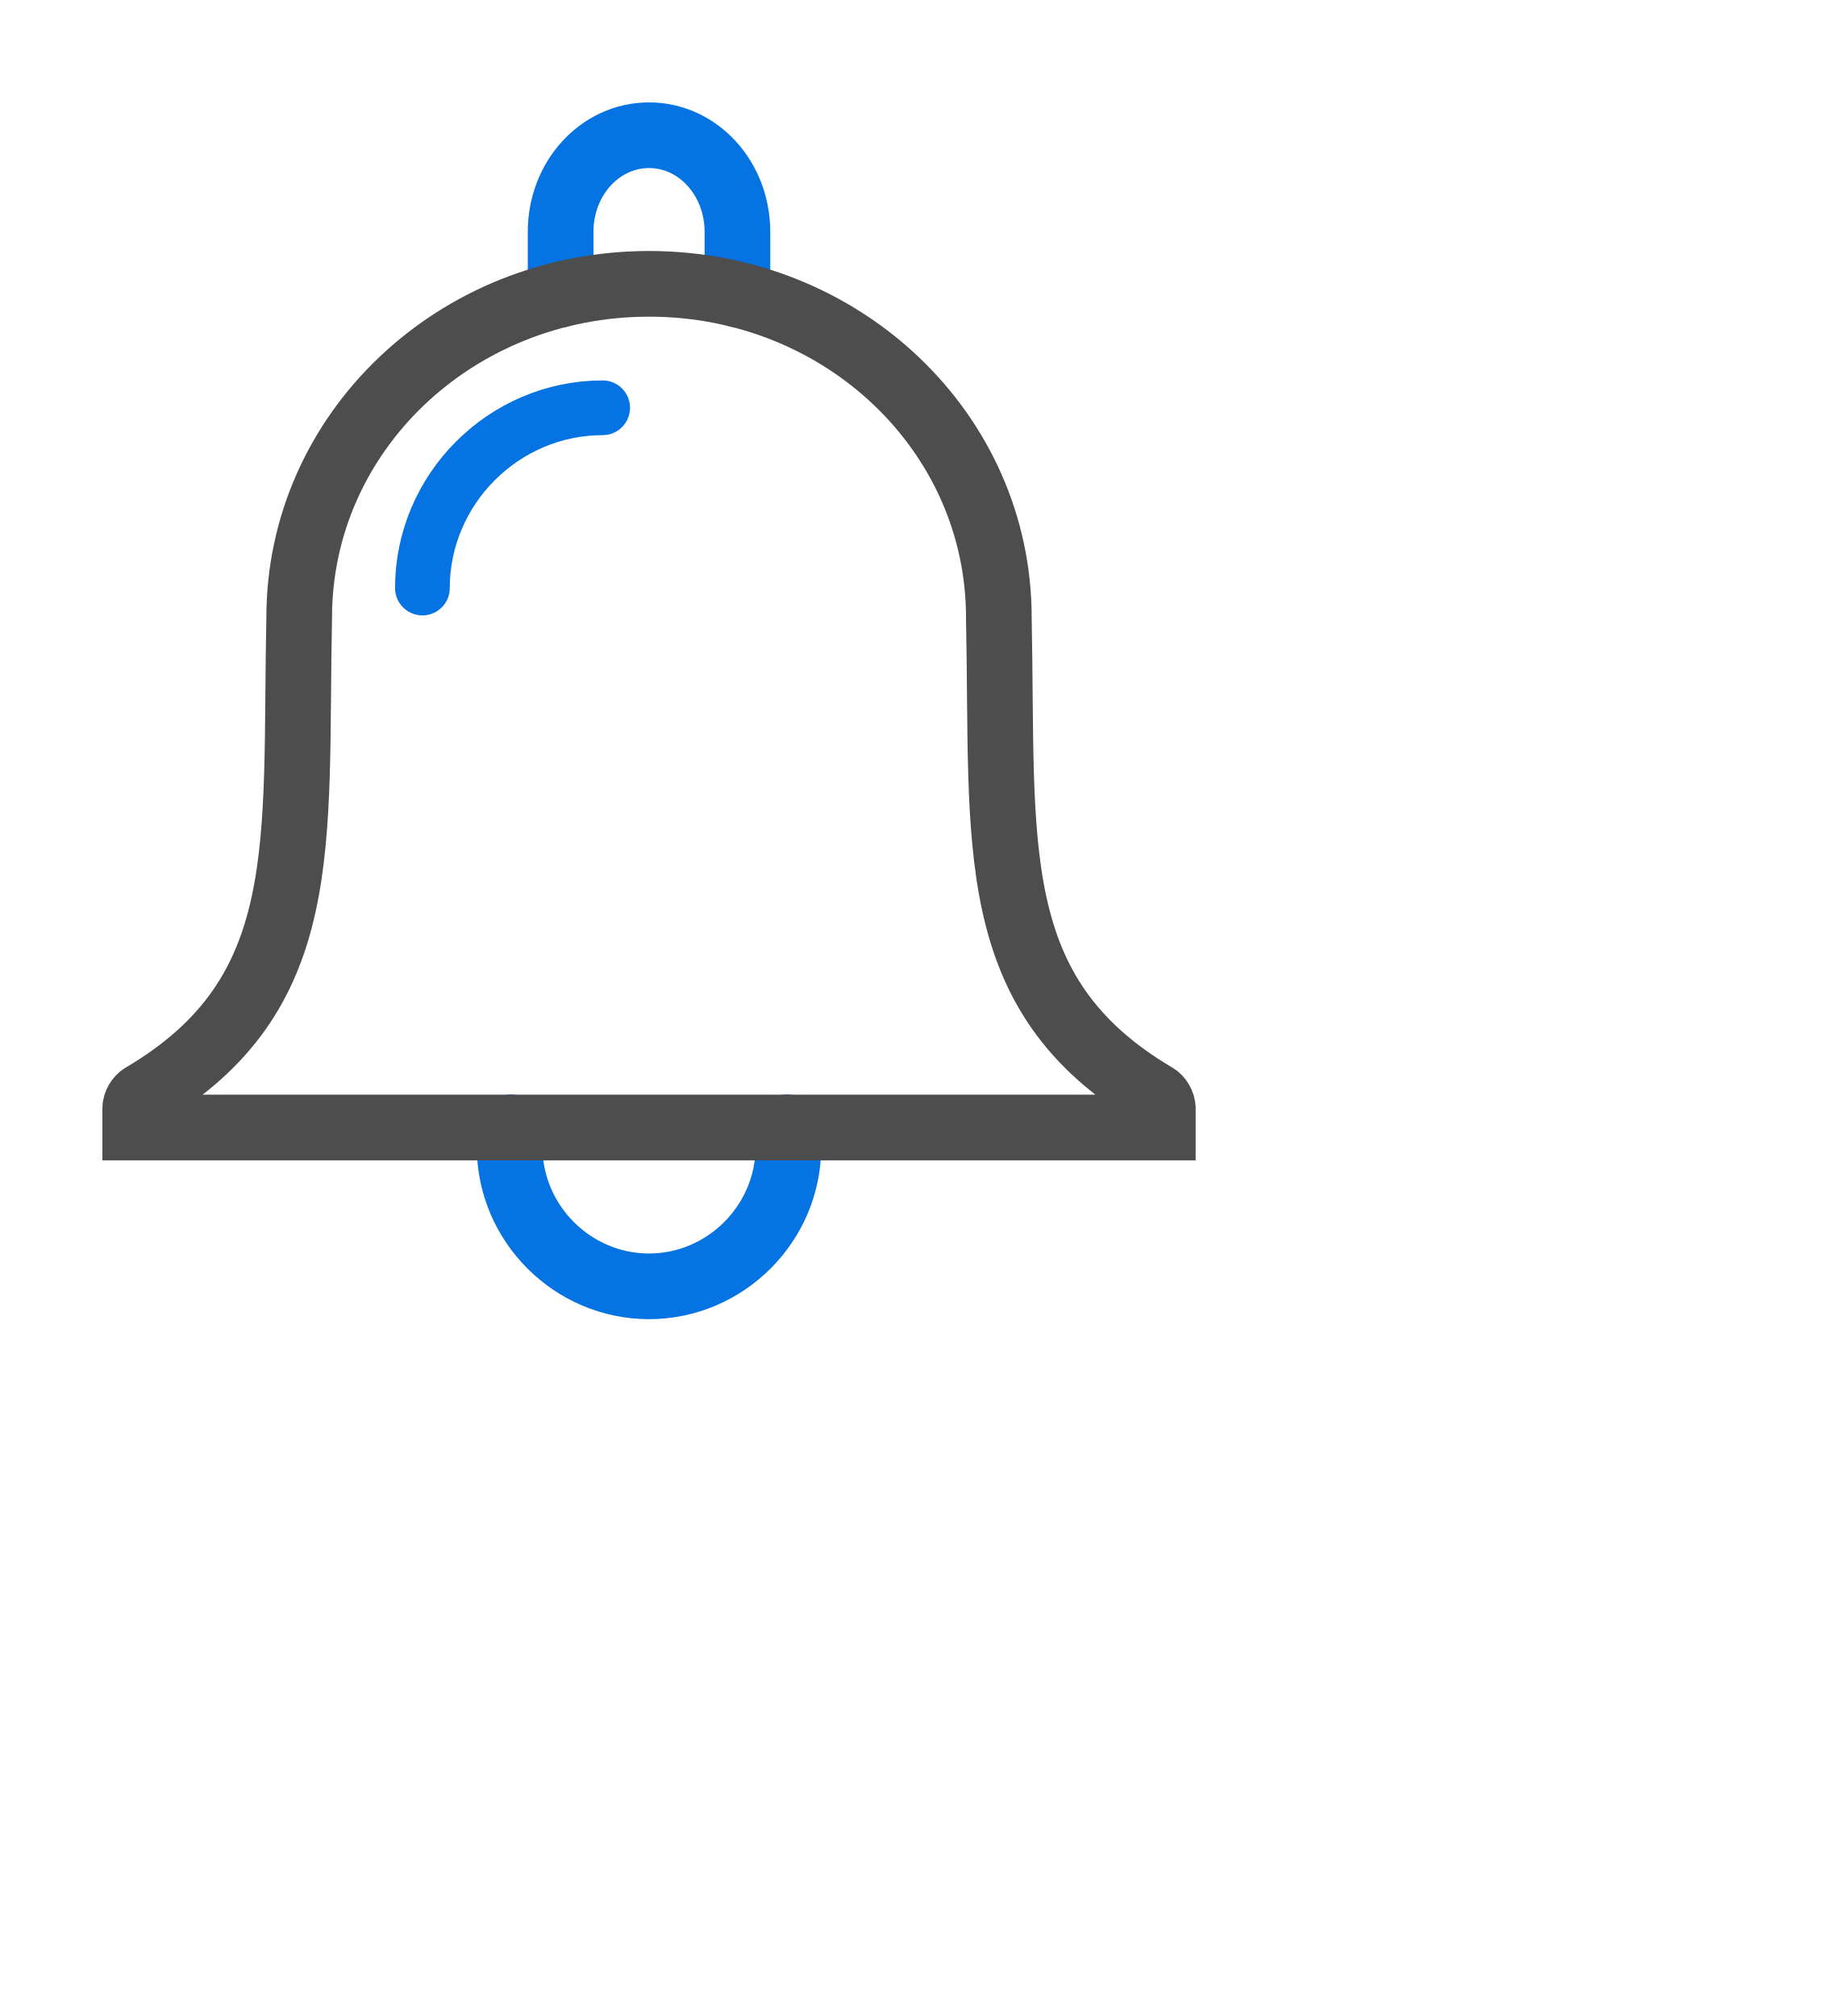
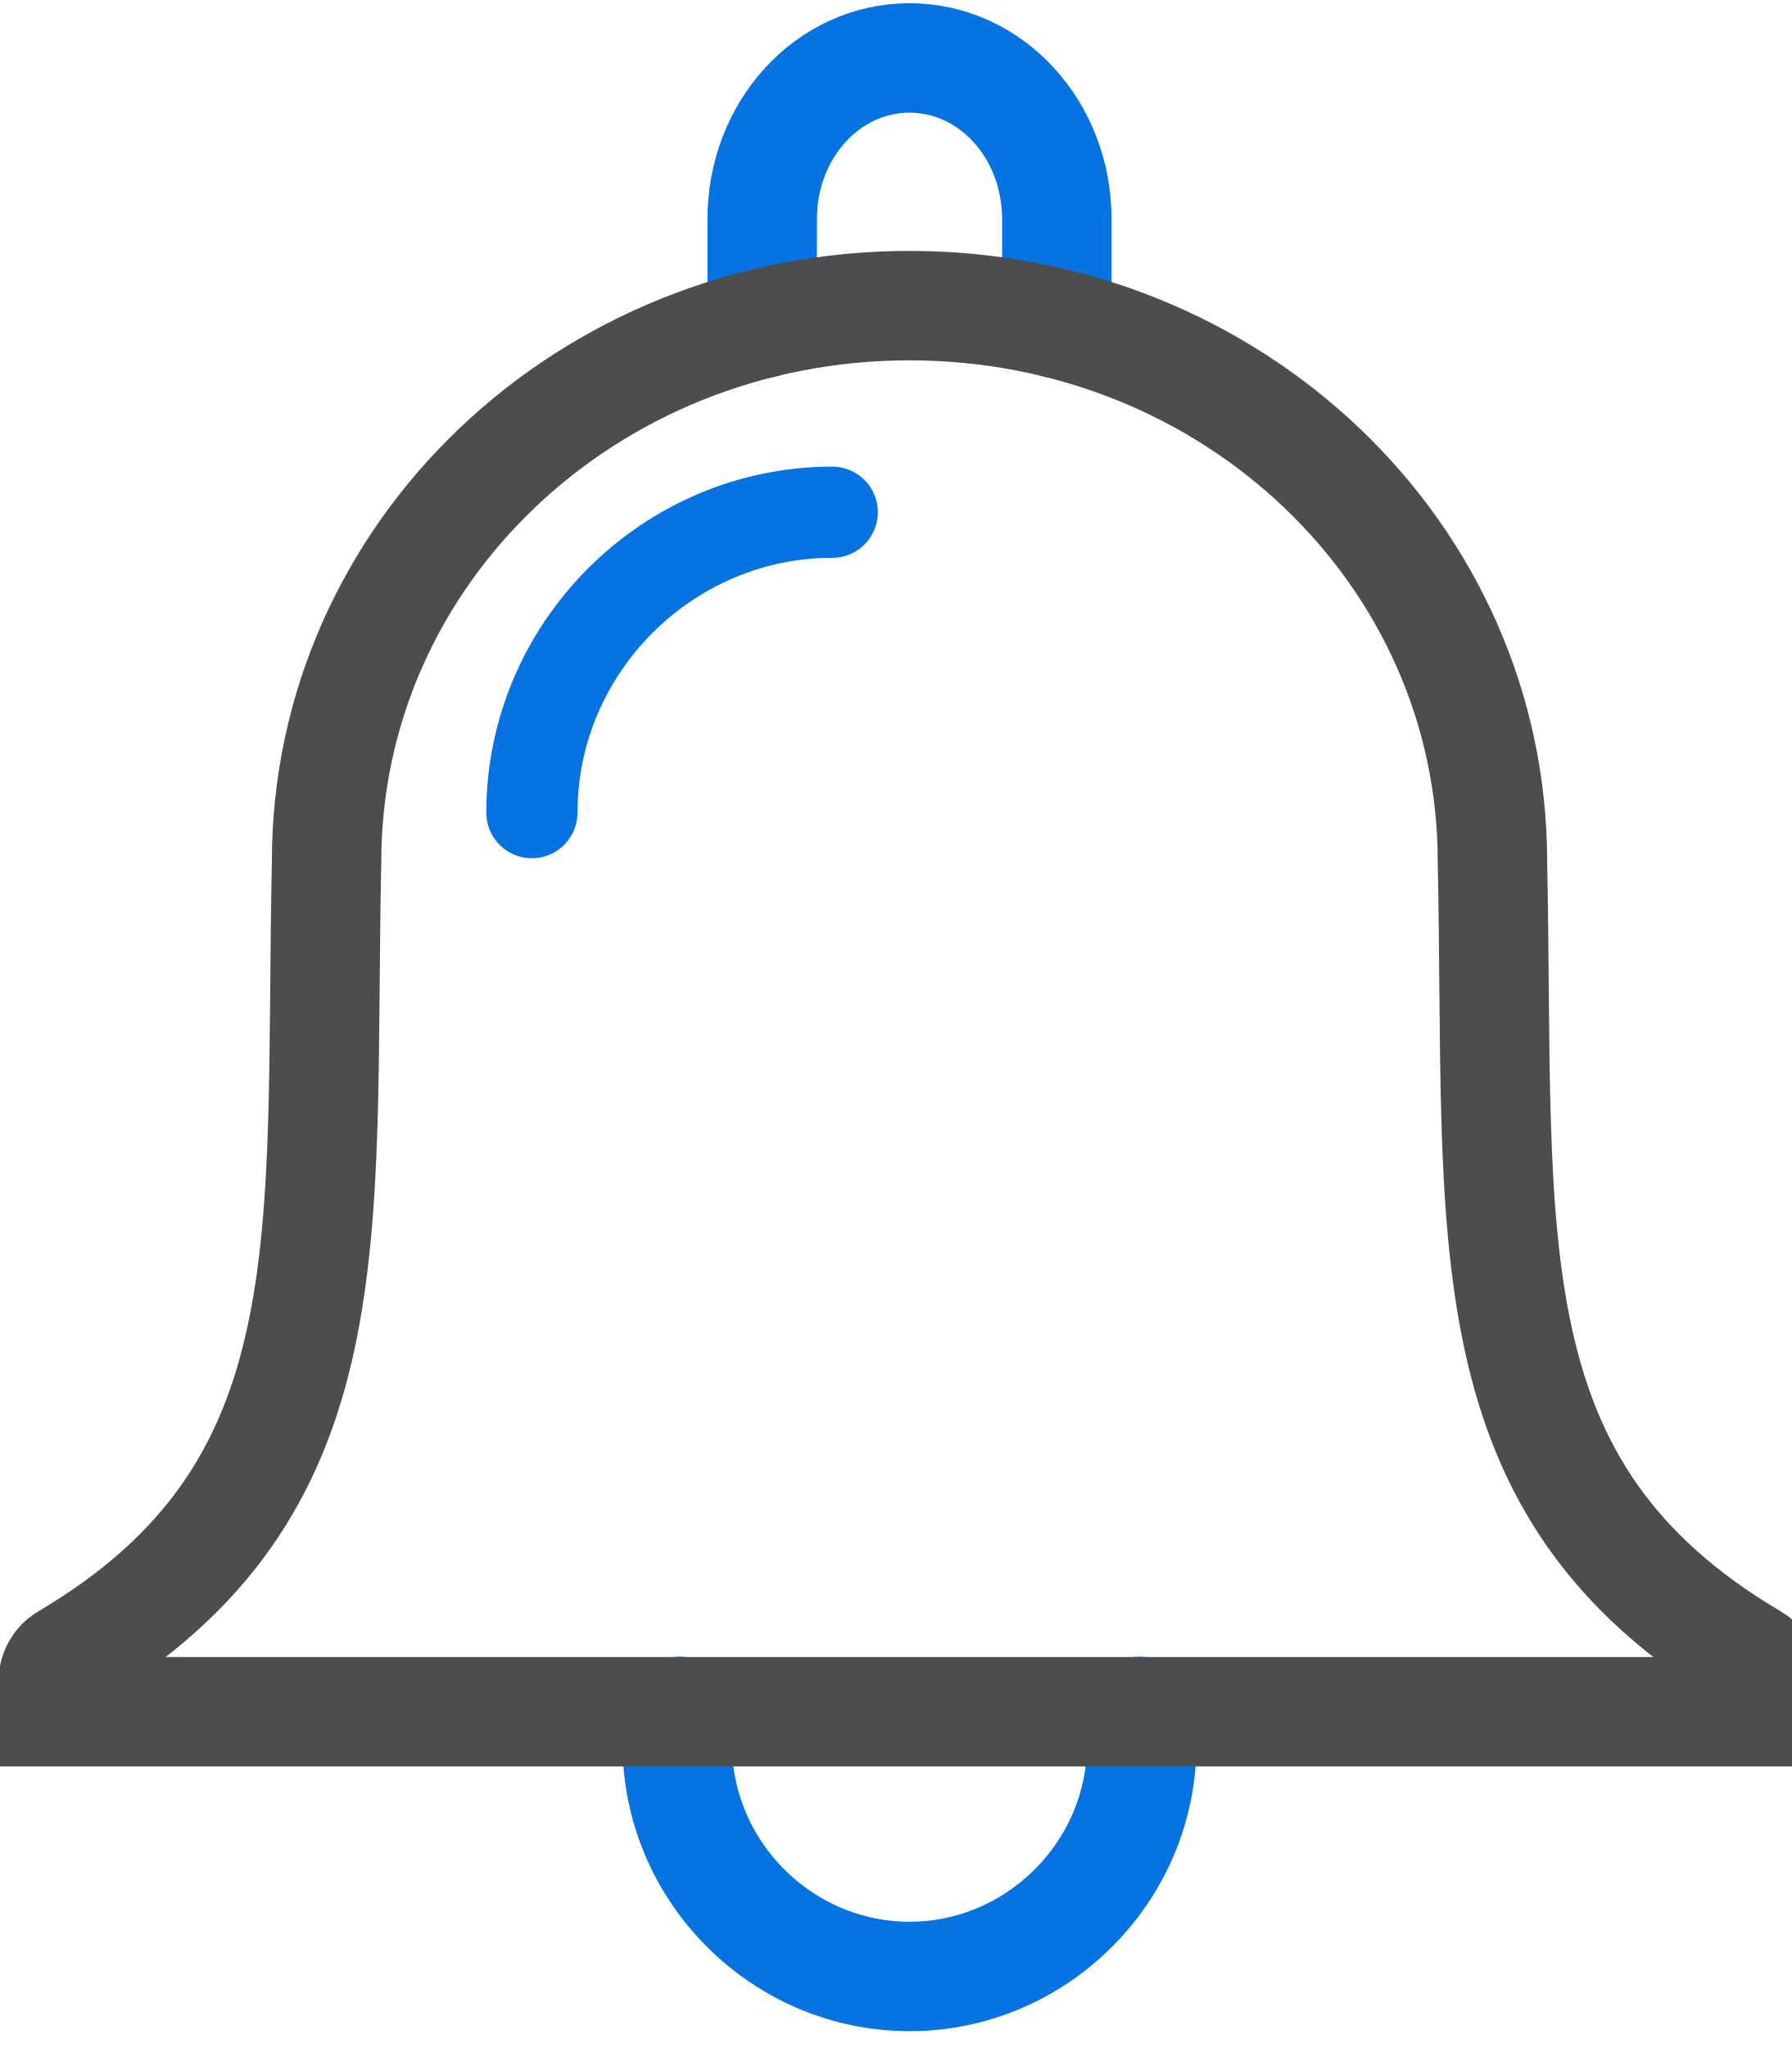
- <svg xmlns="http://www.w3.org/2000/svg" width="68" height="75" viewBox="0 0 95.2 105" version="1.1" xml:space="preserve" style="clip-rule:evenodd;fill-rule:evenodd;stroke-linecap:round" id="svg15">
-   <defs id="defs19" />
-   <g id="g22271">
+ <svg xmlns="http://www.w3.org/2000/svg" width="14" height="16" viewBox="0 0 14 16" version="1.1" xml:space="preserve" style="clip-rule:evenodd;fill-rule:evenodd;stroke-linecap:round" id="svg125">
+   <defs id="defs129" />
+   <g id="g22271" transform="matrix(0.25,0,0,0.25,-1.344095,-1.308012)">
    <path id="path21118" d="m 29.2,15.34 v -3.262 c 0,-2.789 2.054,-5.035 4.605,-5.035 2.551,0 4.605,2.246 4.605,5.035 v 3.262" style="fill:none;fill-rule:nonzero;stroke:#0573e1;stroke-width:3.42px" />
    <path id="path21120" d="m 40.992,58.715 c 0.048,0.338 0.072,0.68 0.072,1.022 0,3.982 -3.277,7.259 -7.259,7.259 -3.982,0 -7.259,-3.277 -7.259,-7.259 0,-0.342 0.024,-0.684 0.072,-1.022" style="fill:none;fill-rule:nonzero;stroke:#0573e1;stroke-width:3.42px" />
    <path id="path21122" d="m 33.805,14.783 c -10.094,0 -18.221,7.751 -18.221,17.379 -0.247,11.83 0.824,19.613 -8.168,24.914 -0.205,0.12 -0.373,0.407 -0.373,0.645 v 1.003 h 53.524 v -1.003 c 0,-0.238 -0.168,-0.525 -0.373,-0.645 -8.992,-5.301 -7.921,-13.085 -8.168,-24.914 0,-9.628 -8.127,-17.379 -18.221,-17.379 z" style="fill:none;fill-rule:nonzero;stroke:#4d4d4d;stroke-width:3.42px" />
    <path id="path21124" d="m 22.002,30.627 c 0,-5.15 4.238,-9.388 9.388,-9.388" style="fill:none;fill-rule:nonzero;stroke:#0573e1;stroke-width:2.85px" />
  </g>
</svg>
